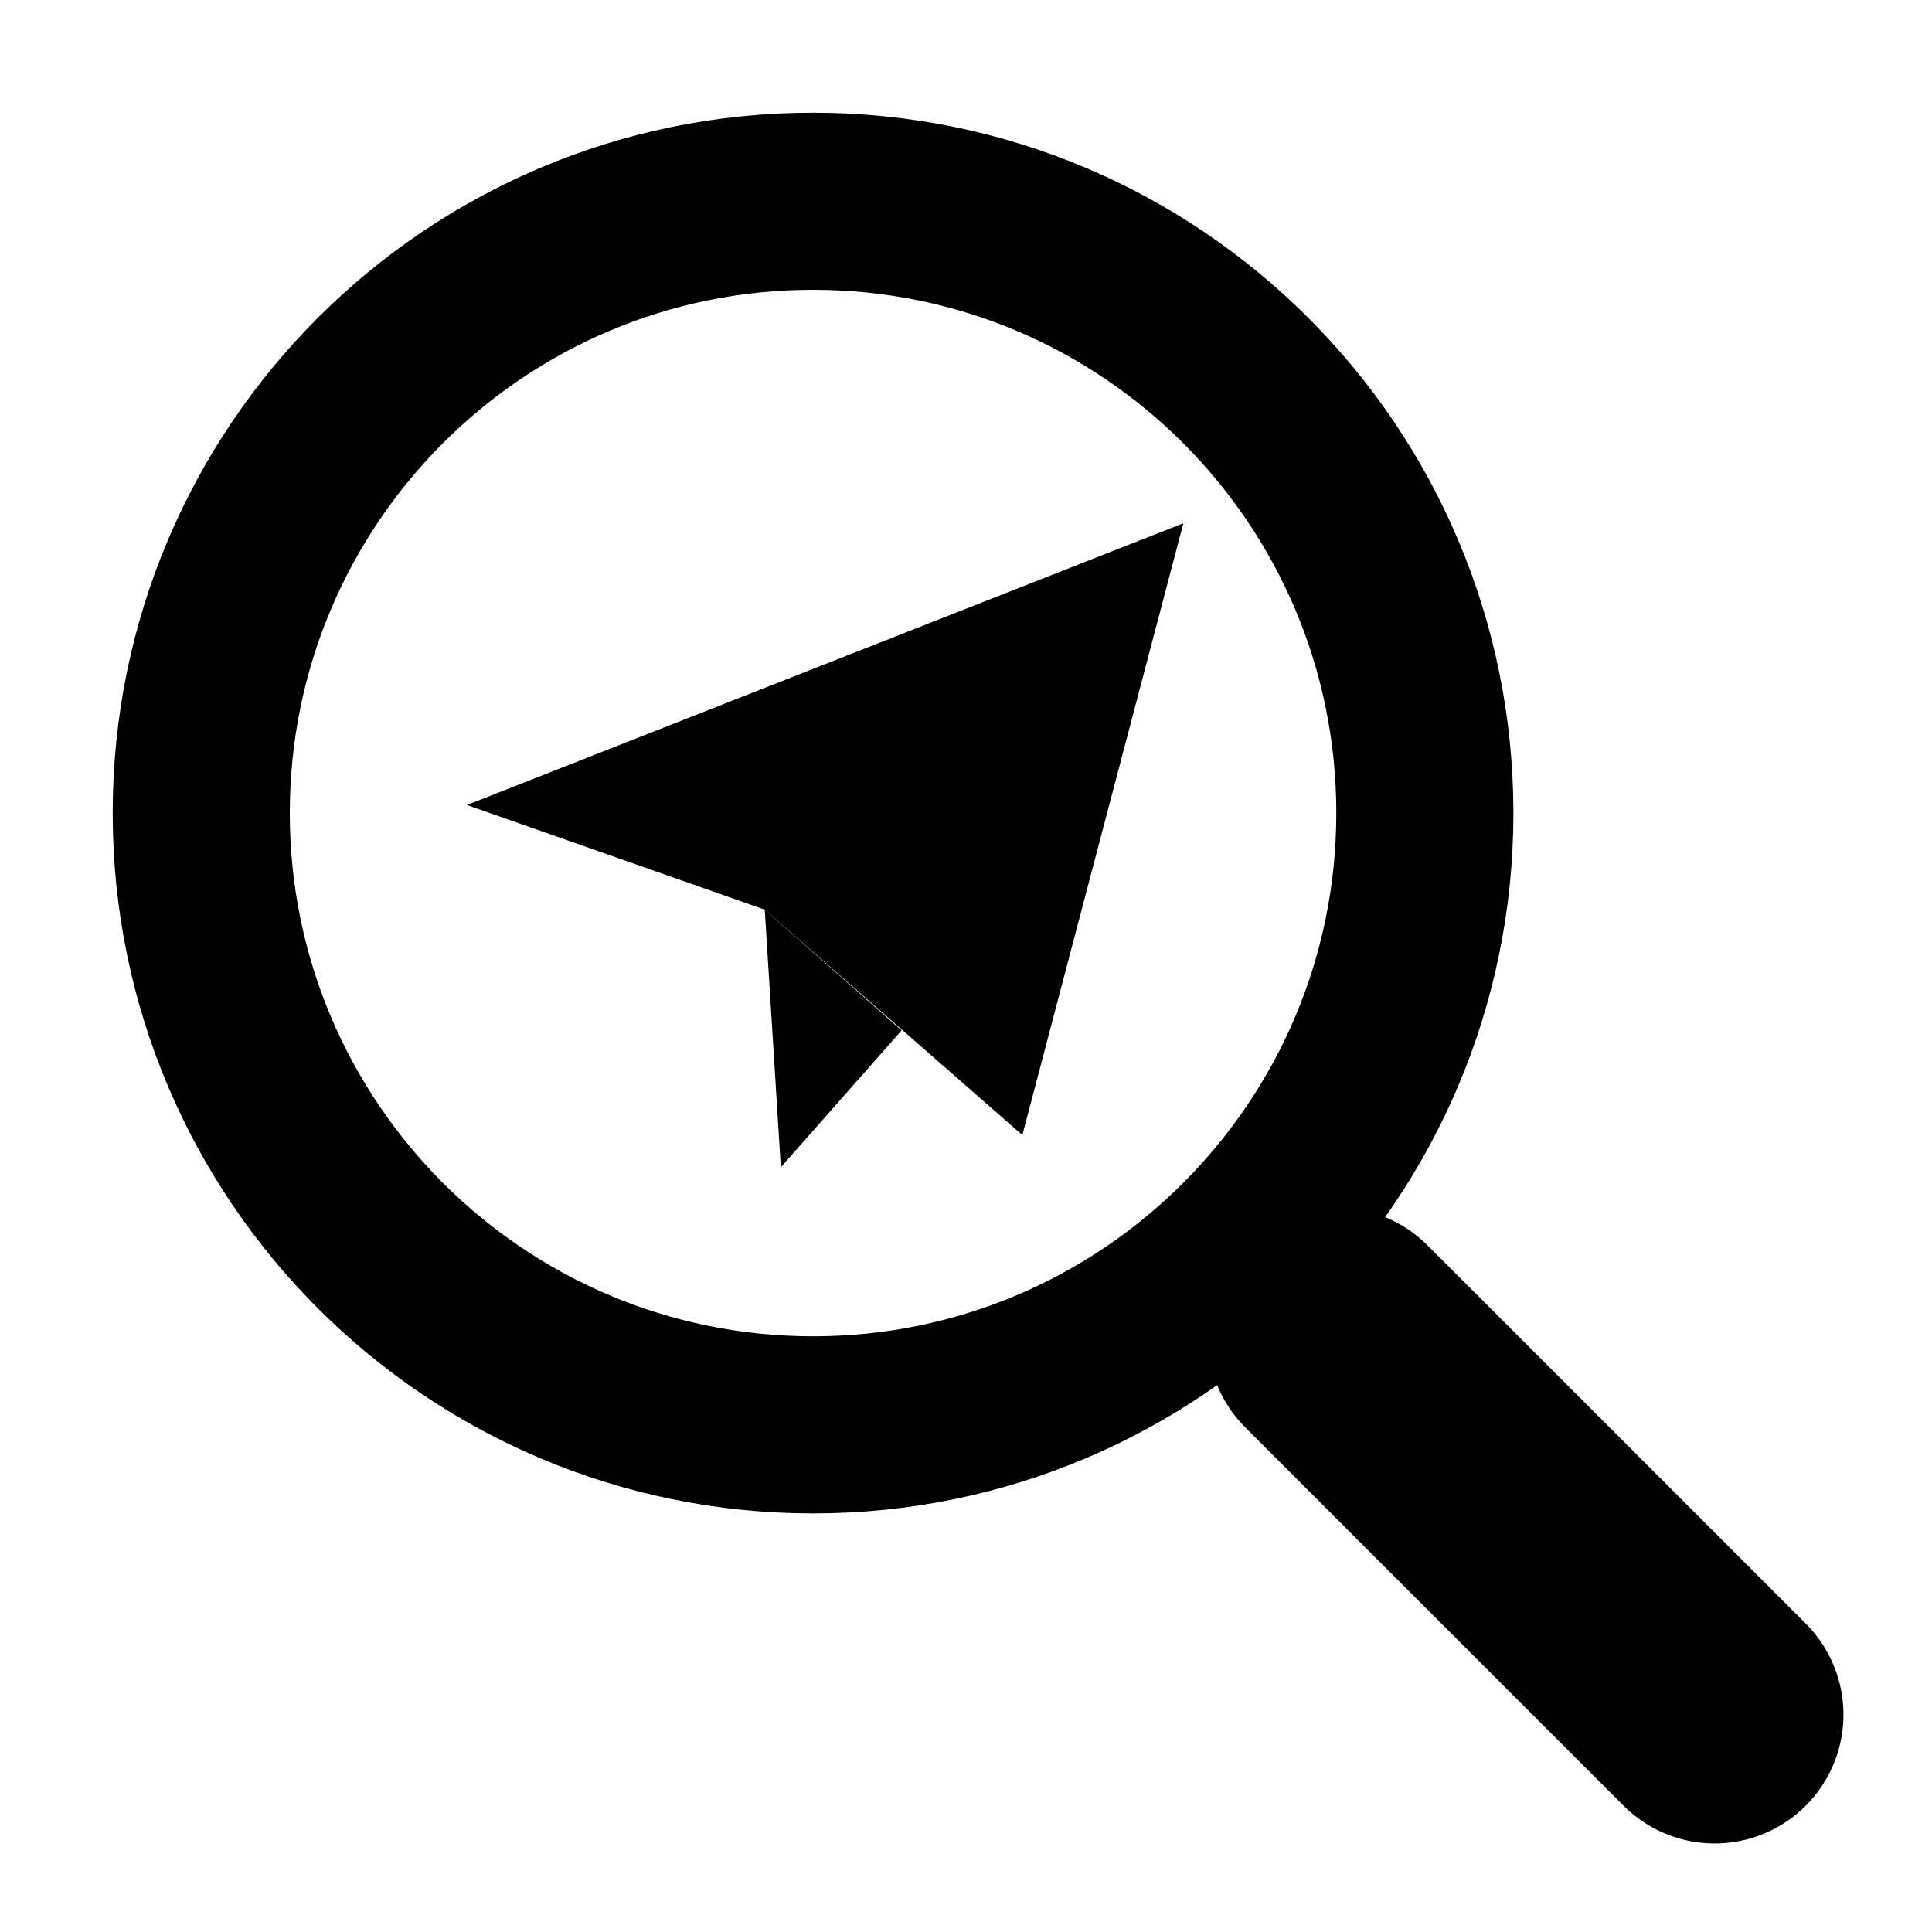
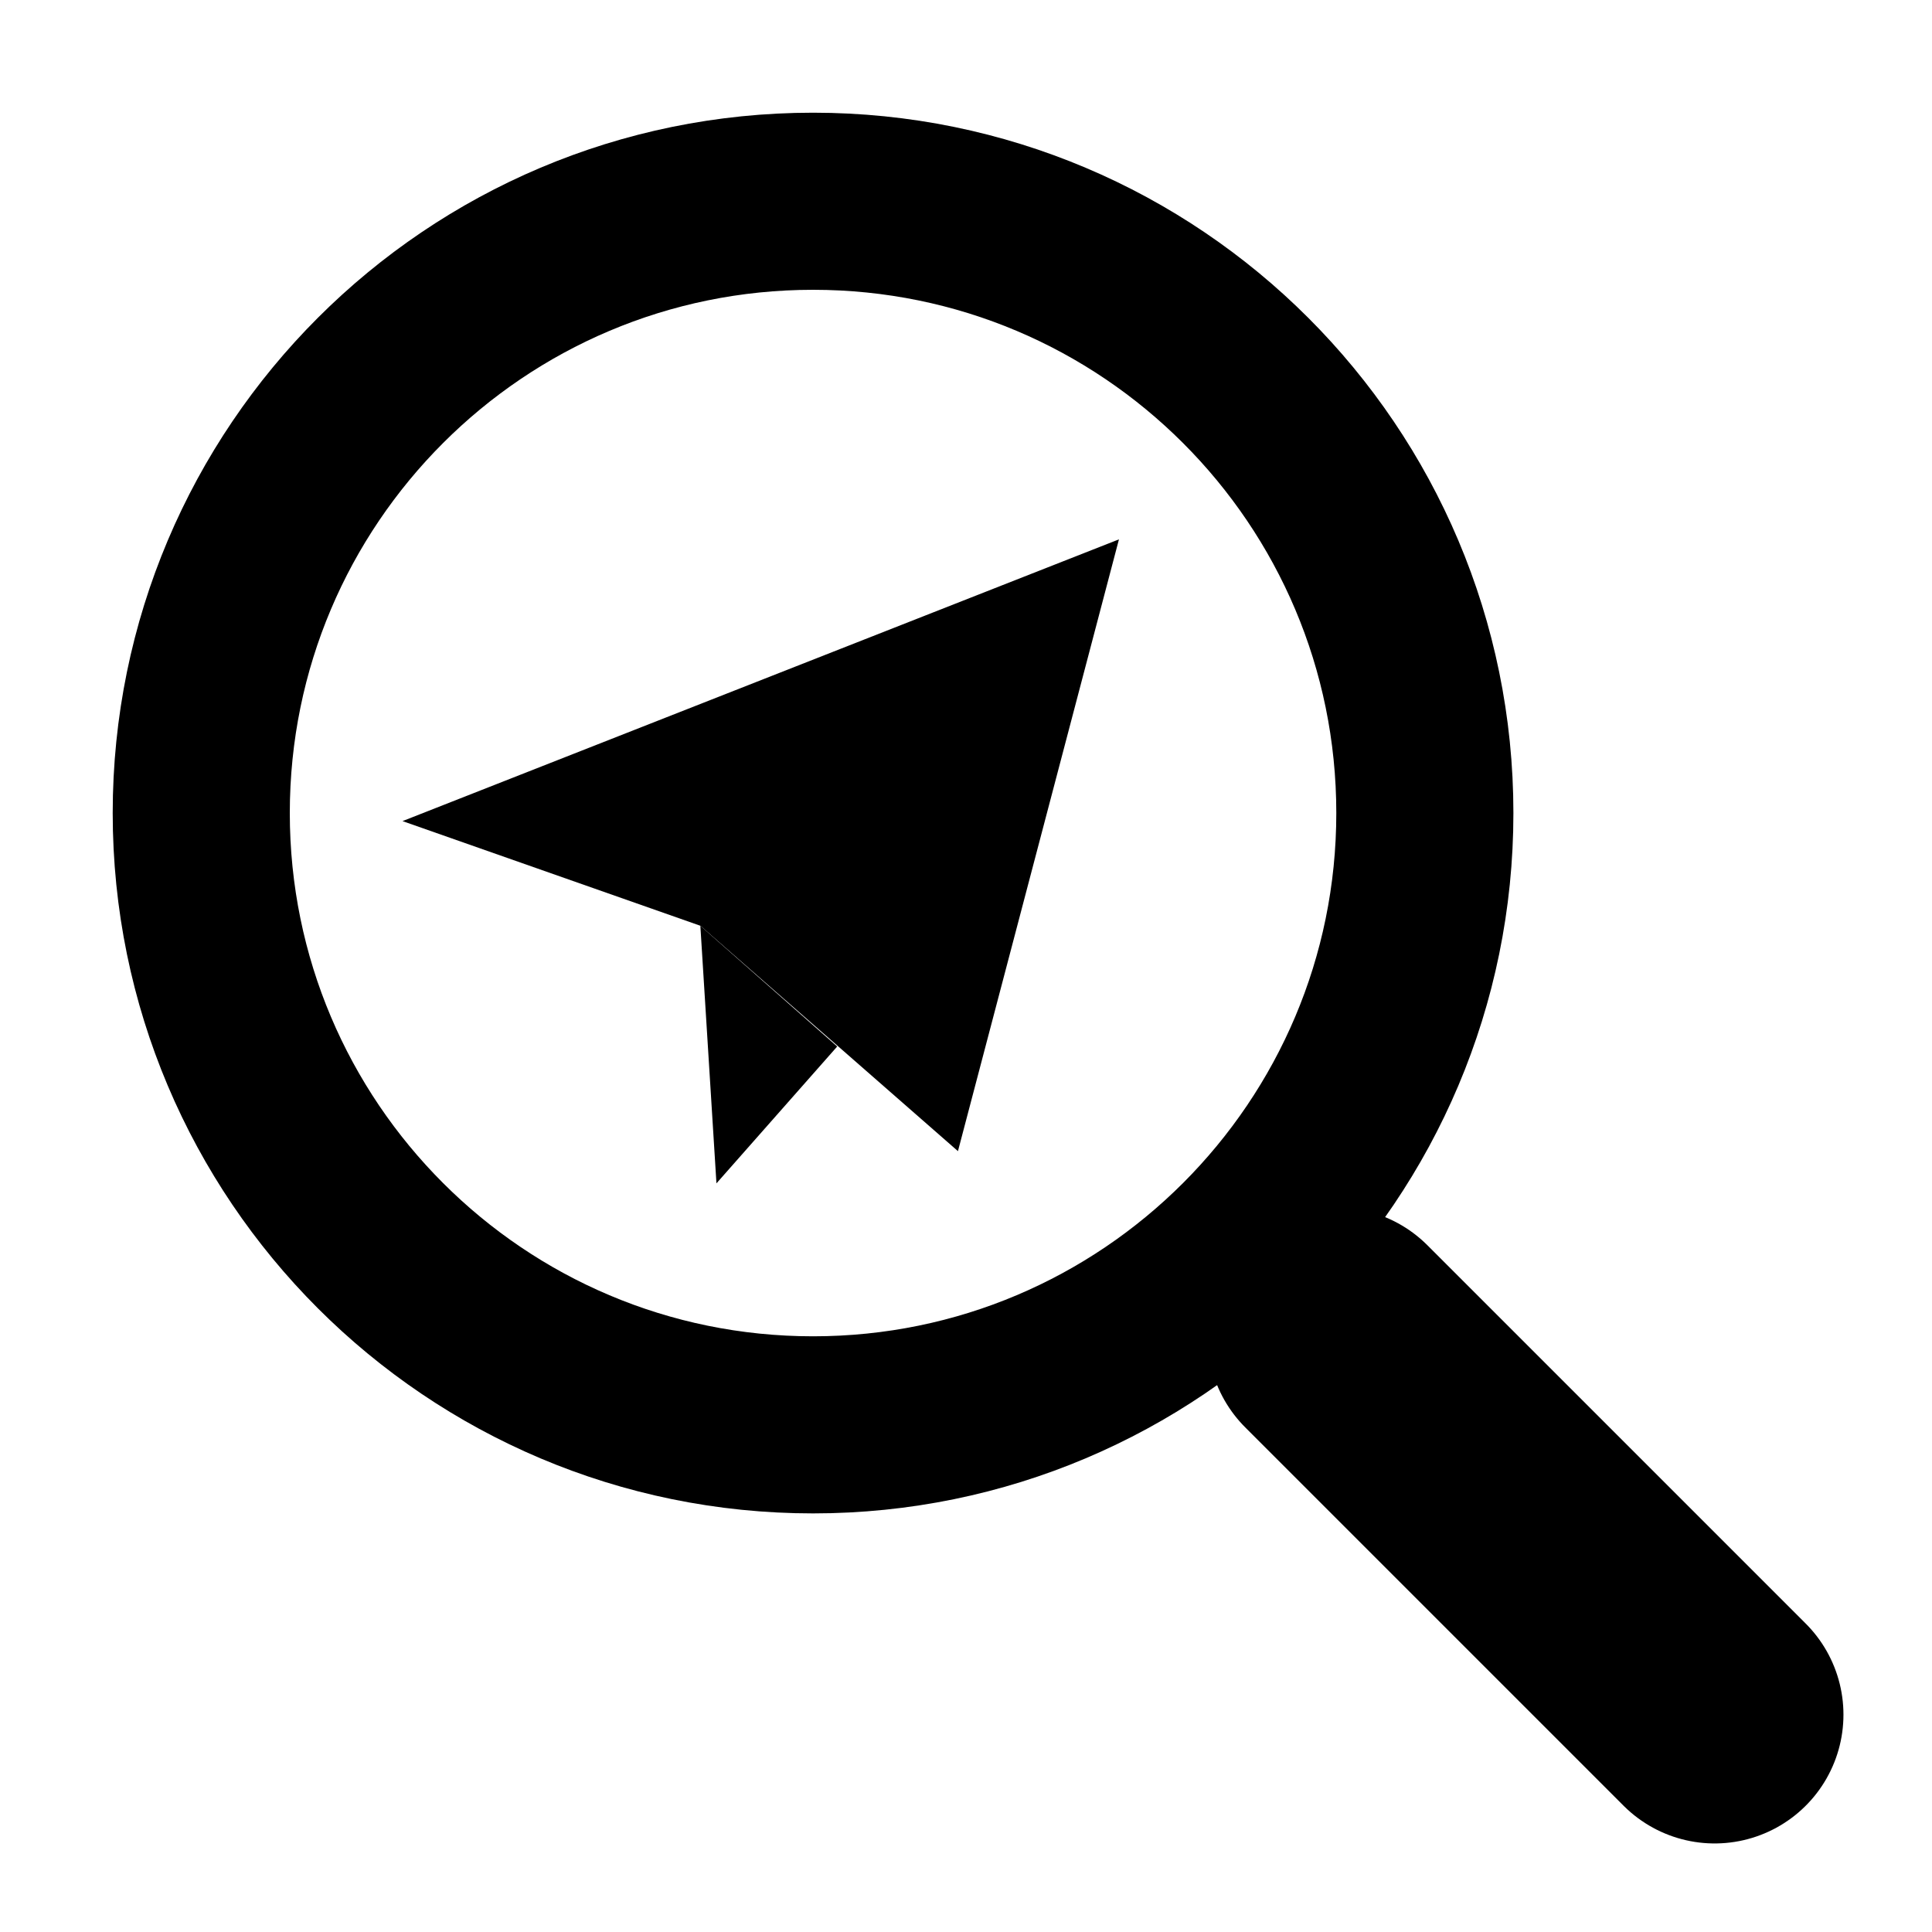
<svg xmlns="http://www.w3.org/2000/svg" viewBox="0 0 24 24" fill="none">
  <circle cx="10.1" cy="10.1" r="7.6" stroke="black" stroke-width="2.2" />
  <path d="M16.6 16.6l4.7 4.7" stroke="black" stroke-width="3.2" stroke-linecap="round" />
-   <path d="M5.8 10l8.9-3.5-2 7.6-3.2-2.8z" fill="black" />
-   <path d="M9.5 11.3l.2 3.2 1.5-1.7z" fill="black" />
+   <path d="M5 10.2l8.9-3.5-2 7.6-3.2-2.8z" fill="black" />
+   <path d="M8.7 11.5l.2 3.2 1.5-1.7z" fill="black" />
</svg>
